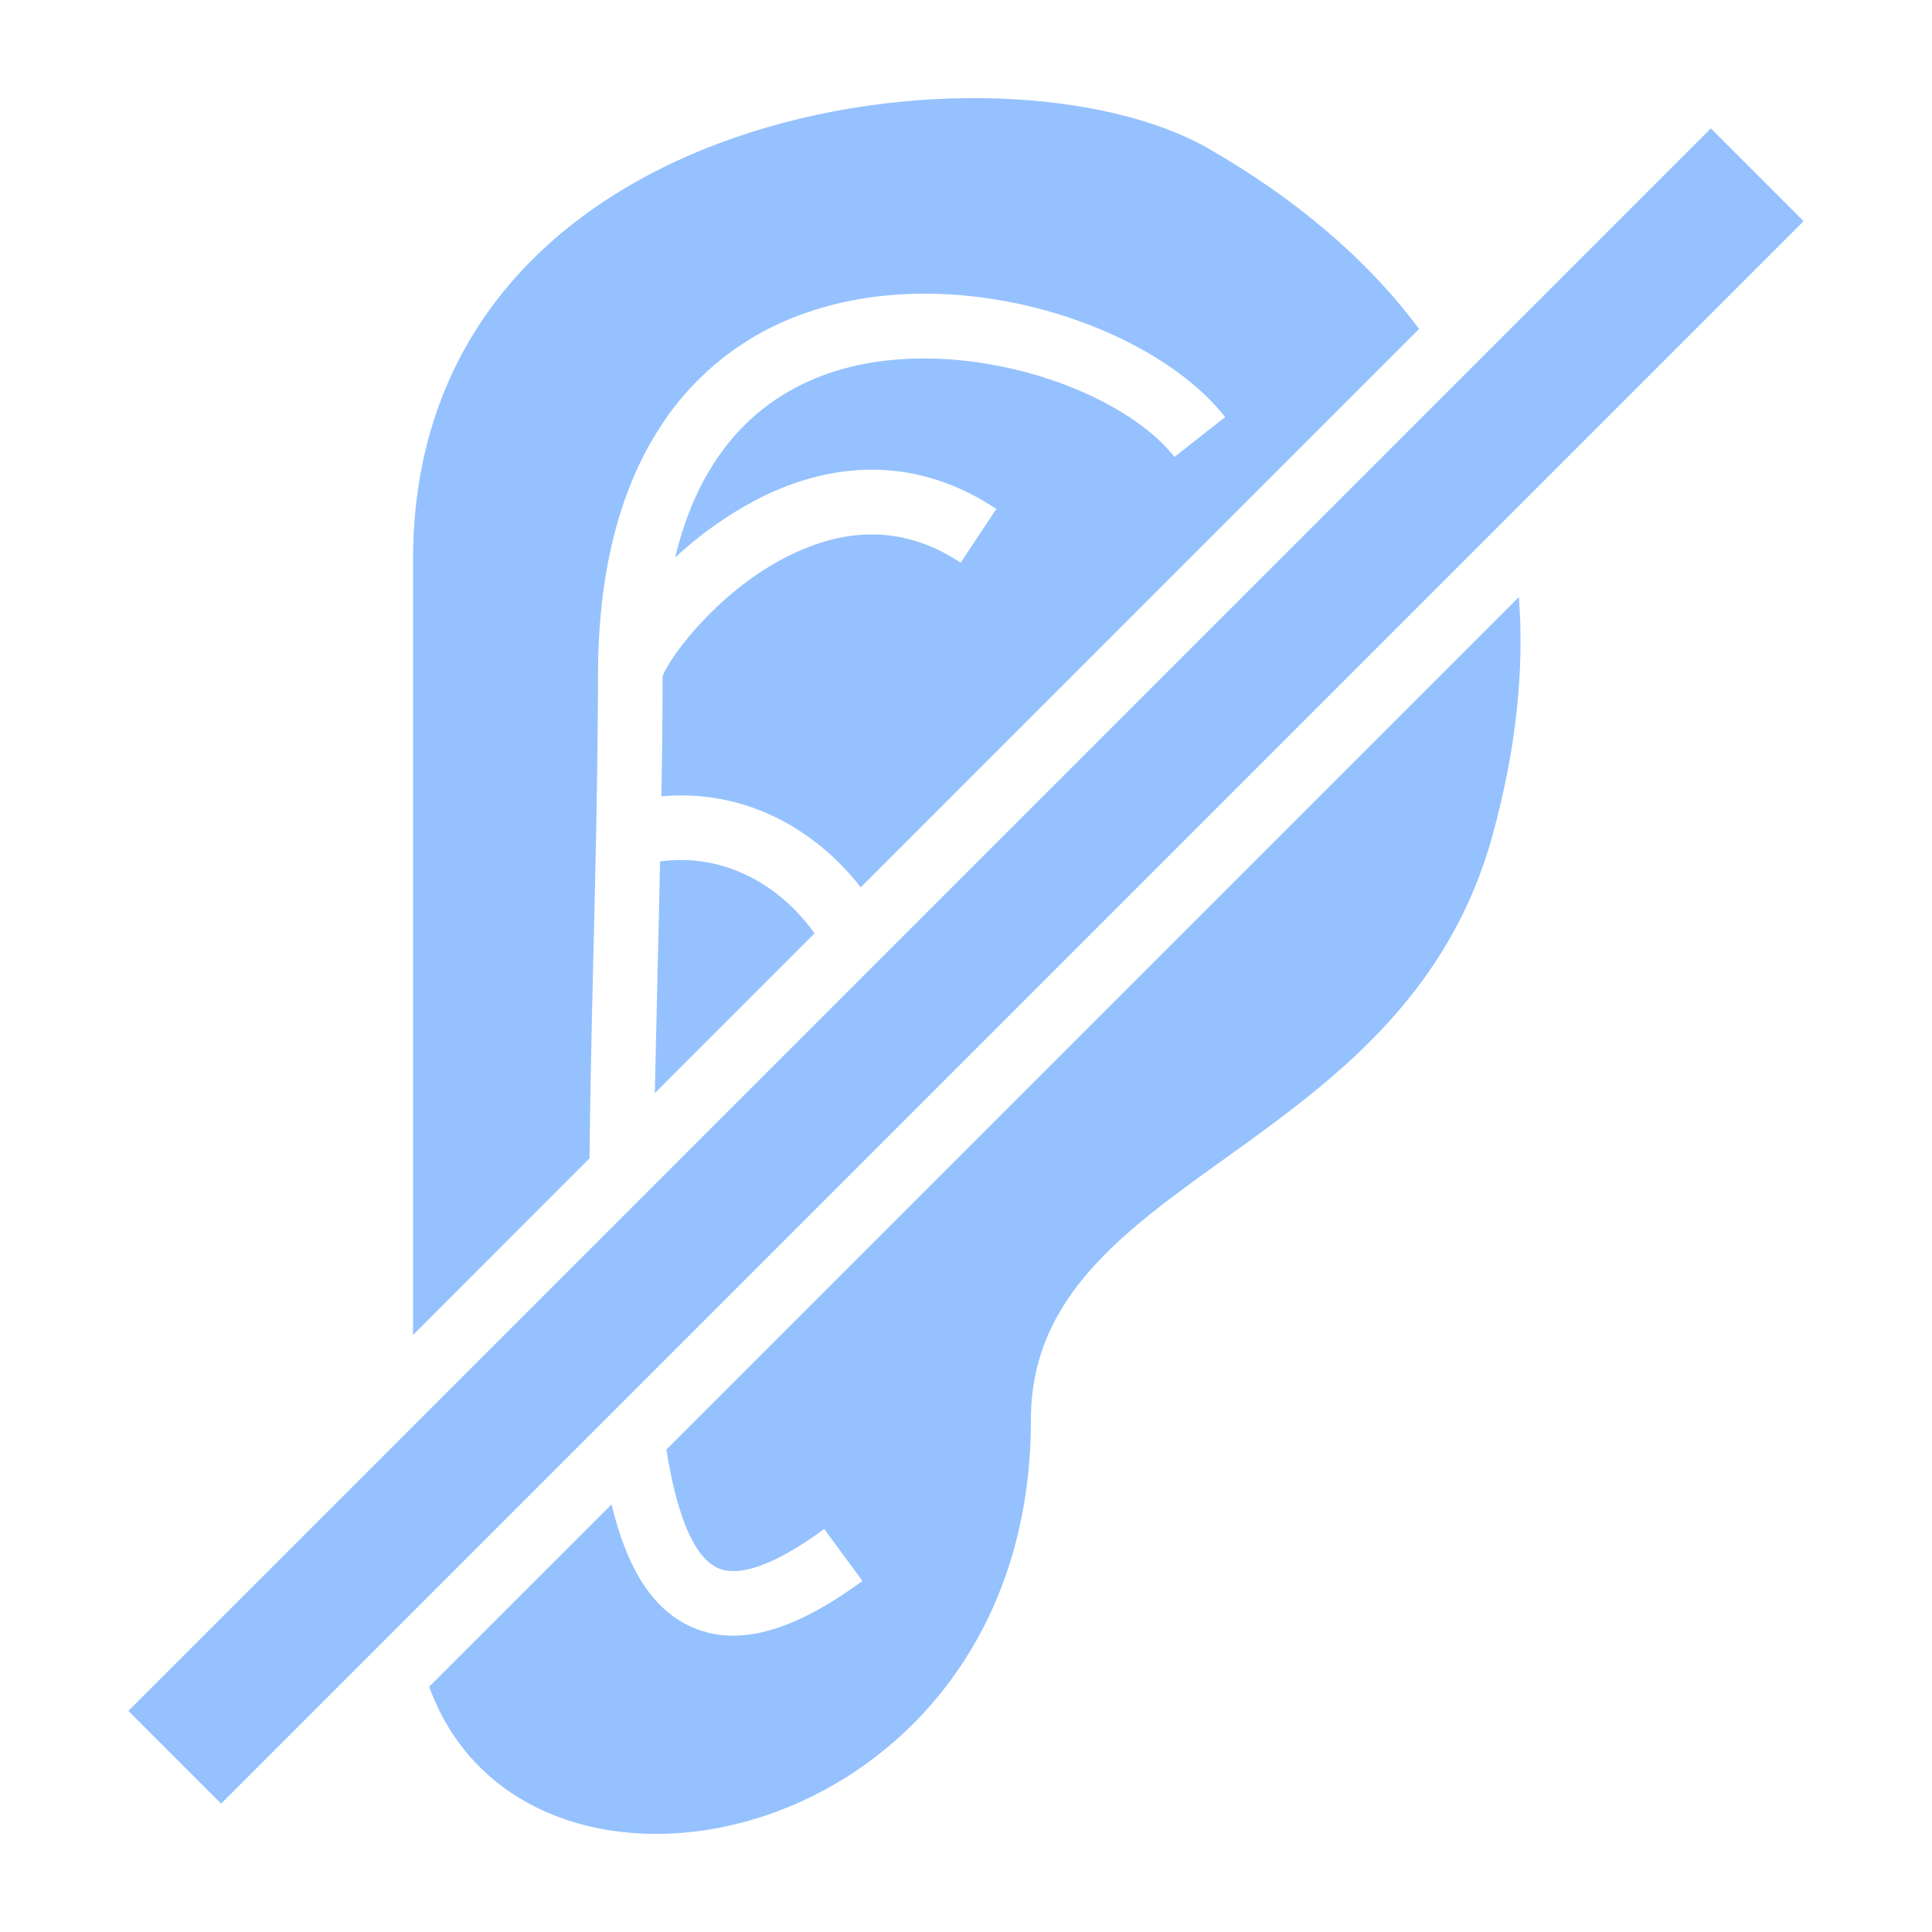
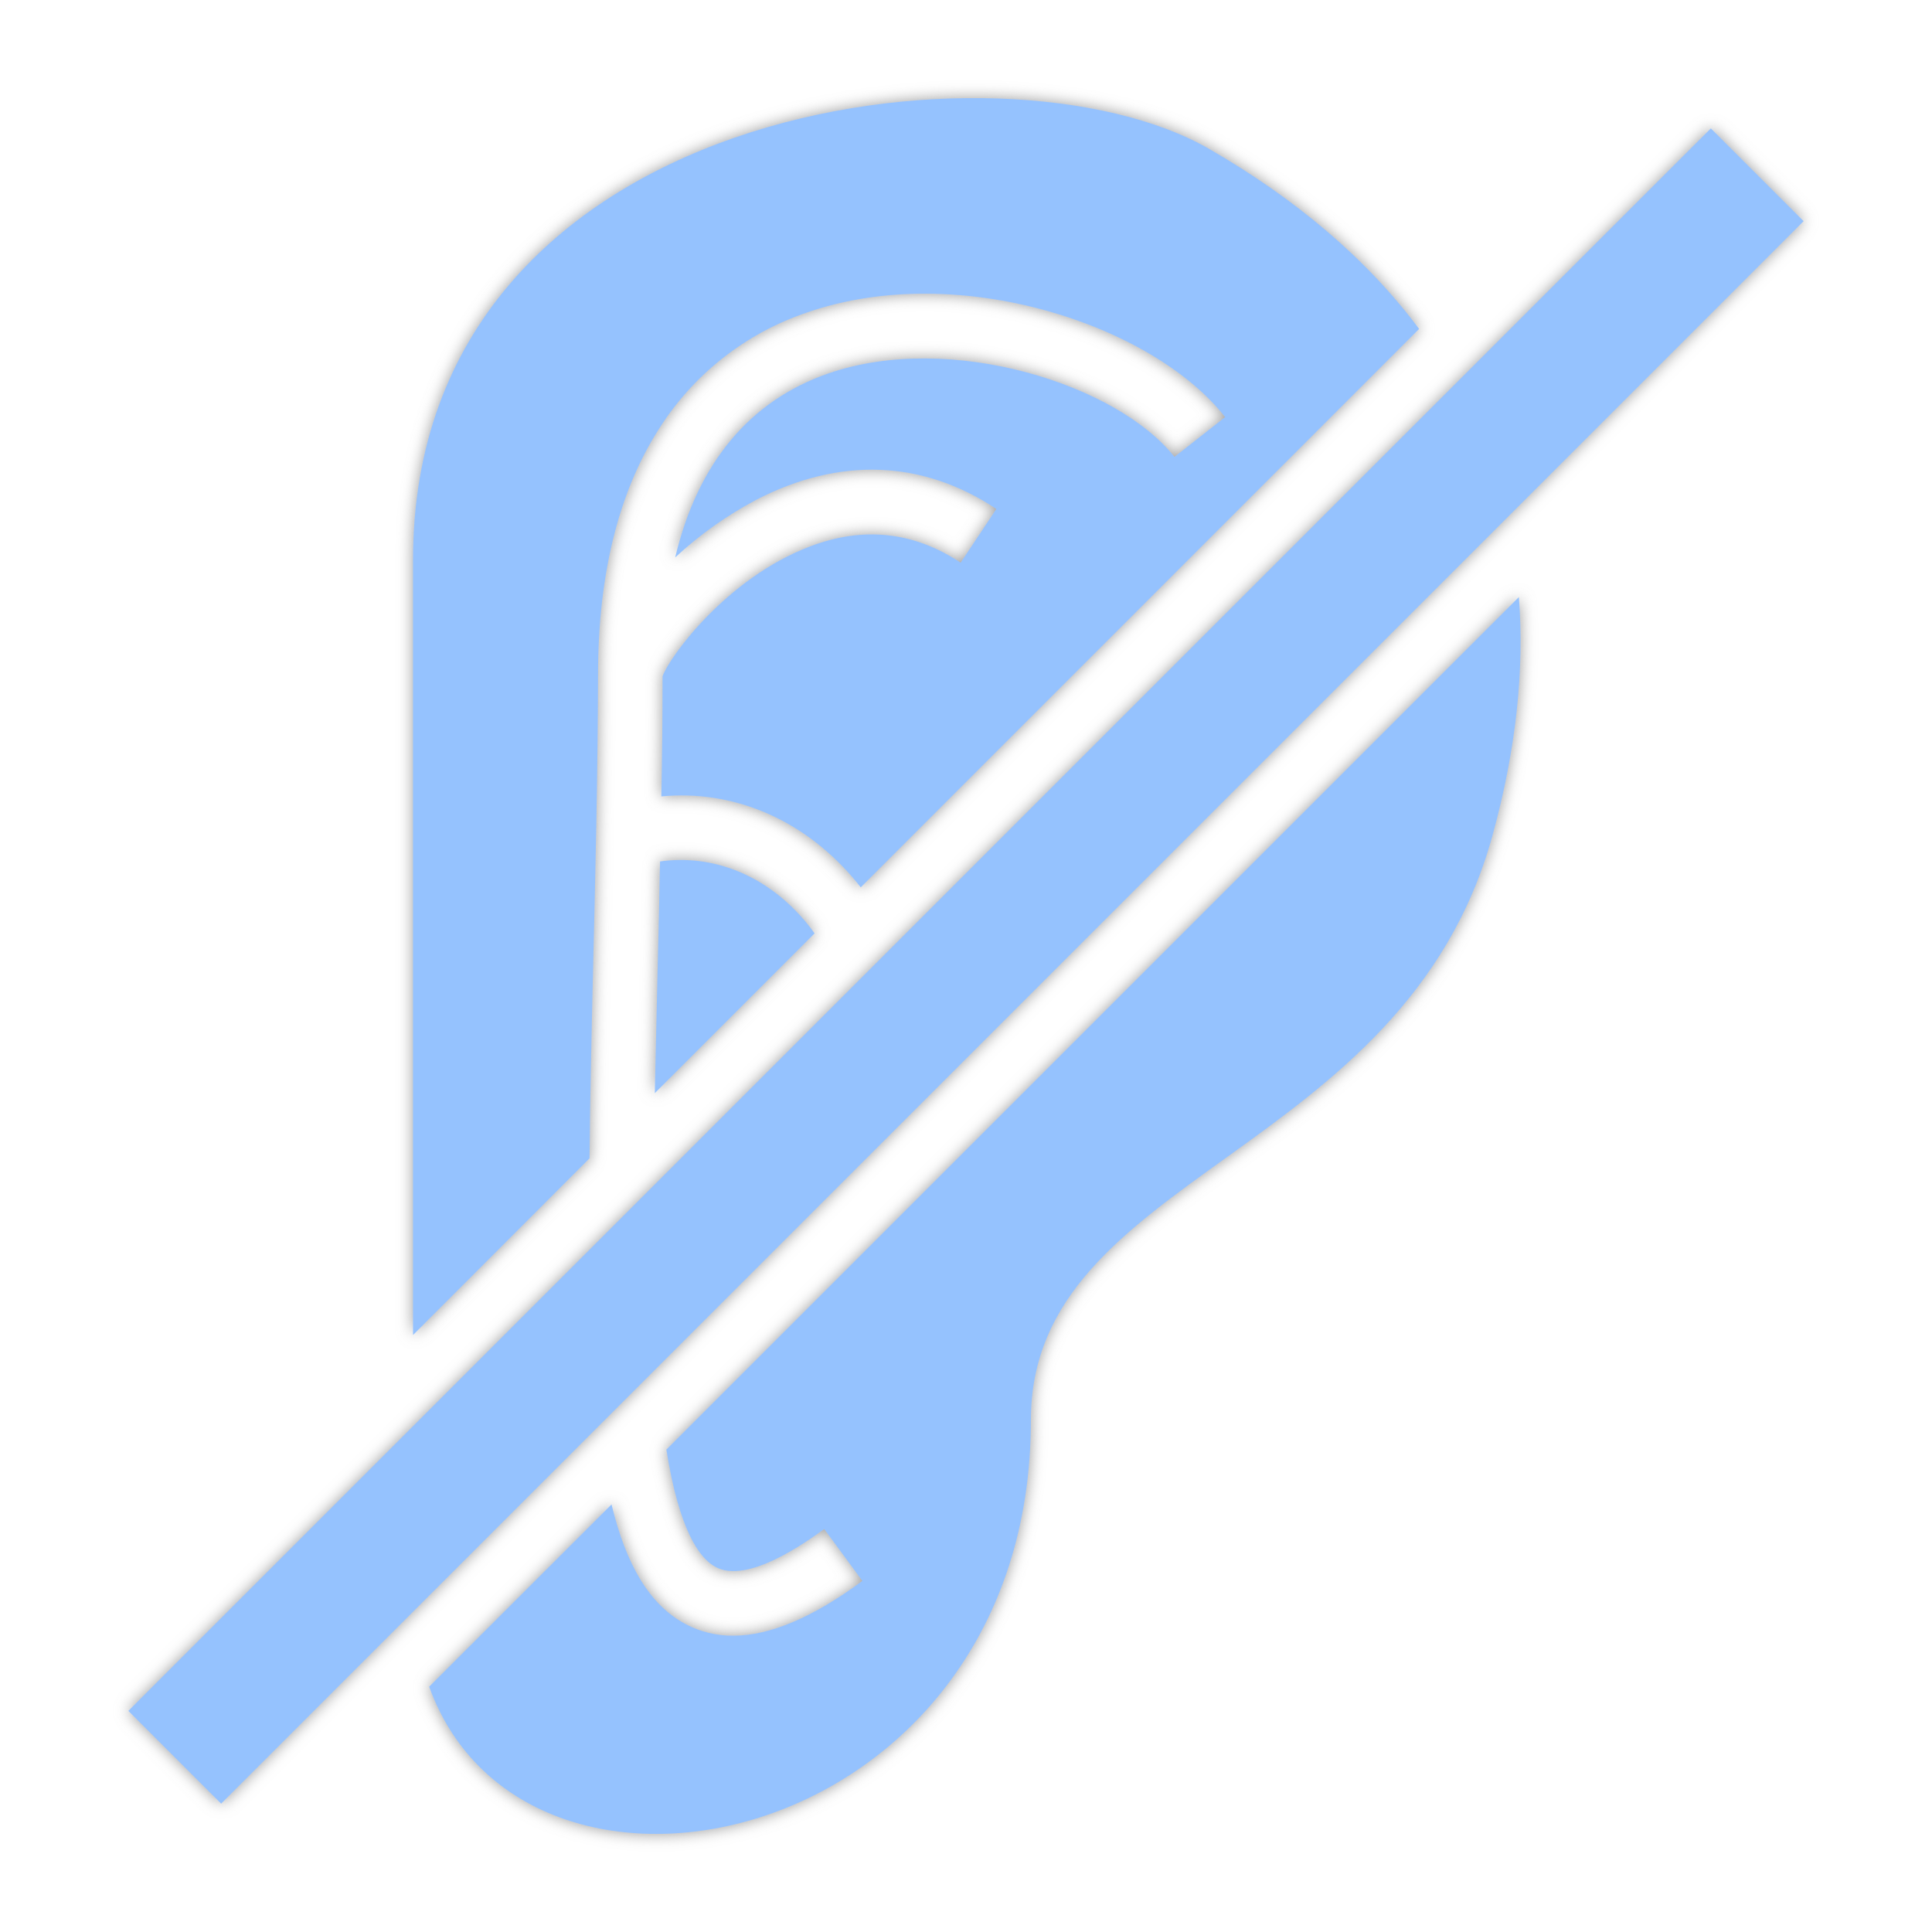
- <svg xmlns="http://www.w3.org/2000/svg" viewBox="0 0 512 512" height="512" width="512">
-   <g class="" transform="translate(0,0)" style="">
-     <path d="M453.395 34.029l24.582 24.582L58.605 477.983 34.023 453.4zM212.917 243.597c-10.164-11.756-24.058-17.25-37.995-15.305q-.268 14.407-.642 28.451-.416 17.101-.748 32.951l42.335-42.335a46.754 46.754 0 0 0-2.929-3.762zM189.735 415.31c7.236 3.773 19.591-3.42 28.686-10.11l10.132 13.765c-13.167 9.694-24.507 14.514-34.276 14.514a26.517 26.517 0 0 1-12.44-3.003c-9.62-5.034-15.882-15.647-19.773-31.786l-48.33 48.299c25.864 71.523 159.463 42.816 159.463-70.647 0-65.581 98.82-69.343 122.365-155.06 6.296-22.915 8.423-43.906 6.958-63.059L176.59 384.154c3.41 21.418 8.753 28.878 13.146 31.155zM157.18 256.337c.609-25.116 1.24-51.088 1.304-77.872.064-26.207 5.43-47.903 15.946-64.48a74.58 74.58 0 0 1 39.641-31.24c40.005-13.777 91.393 3.302 110.61 27.788l-13.446 10.56c-15.038-19.153-59.243-33.304-91.595-22.167-20.991 7.214-34.768 23.887-40.71 48.8a101.16 101.16 0 0 1 21.525-15.294c22.07-11.393 44.056-10.549 63.593 2.448l-9.47 14.236c-12.387-8.24-25.843-9.694-39.983-4.275-22.22 8.454-37.408 29.563-39.01 34.415q0 16.117-.321 31.797c18.789-1.785 37.15 5.824 50.607 21.375.77.898 1.518 1.807 2.234 2.726L376.078 87.169c-14.011-18.79-32.95-34.607-55.577-47.668-54.465-31.55-211.043-12.665-211.043 108.856V353.79l46.77-46.813c.15-15.444.514-32.33.952-50.639z" fill="#95c2fe" fill-opacity="1" />
+ <svg xmlns="http://www.w3.org/2000/svg" viewBox="0 0 512 512" width="512" height="512">
+   <defs>
+     <filter id="shadow-1" height="300%" width="300%" x="-100%" y="-100%">
+       <feFlood flood-color="#999" result="flood" />
+       <feComposite in="flood" in2="SourceGraphic" operator="atop" result="composite" />
+       <feGaussianBlur in="composite" stdDeviation="2" result="blur" />
+       <feOffset result="offset" />
+       <feComposite in="SourceGraphic" in2="offset" operator="over" />
+     </filter>
+   </defs>
+   <g class="" style="" transform="translate(0,0)">
+     <path d="m453.395 34.029 24.582 24.582L58.605 477.983 34.023 453.4zM212.917 243.597c-10.164-11.756-24.058-17.25-37.995-15.305q-.268 14.407-.642 28.451-.416 17.101-.748 32.951l42.335-42.335a46.754 46.754 0 0 0-2.929-3.762zM189.735 415.31c7.236 3.773 19.591-3.42 28.686-10.11l10.132 13.765c-13.167 9.694-24.507 14.514-34.276 14.514a26.517 26.517 0 0 1-12.44-3.003c-9.62-5.034-15.882-15.647-19.773-31.786l-48.33 48.299c25.864 71.523 159.463 42.816 159.463-70.647 0-65.581 98.82-69.343 122.365-155.06 6.296-22.915 8.423-43.906 6.958-63.059L176.59 384.154c3.41 21.418 8.753 28.878 13.146 31.155zM157.18 256.337c.609-25.116 1.24-51.088 1.304-77.872.064-26.207 5.43-47.903 15.946-64.48a74.58 74.58 0 0 1 39.641-31.24c40.005-13.777 91.393 3.302 110.61 27.788l-13.446 10.56c-15.038-19.153-59.243-33.304-91.595-22.167-20.991 7.214-34.768 23.887-40.71 48.8a101.16 101.16 0 0 1 21.525-15.294c22.07-11.393 44.056-10.549 63.593 2.448l-9.47 14.236c-12.387-8.24-25.843-9.694-39.983-4.275-22.22 8.454-37.408 29.563-39.01 34.415q0 16.117-.321 31.797c18.789-1.785 37.15 5.824 50.607 21.375.77.898 1.518 1.807 2.234 2.726L376.078 87.169c-14.011-18.79-32.95-34.607-55.577-47.668-54.465-31.55-211.043-12.665-211.043 108.856V353.79l46.77-46.813c.15-15.444.514-32.33.952-50.639z" fill="#95c2fe" fill-opacity="1" filter="url(#shadow-1)" />
  </g>
</svg>
